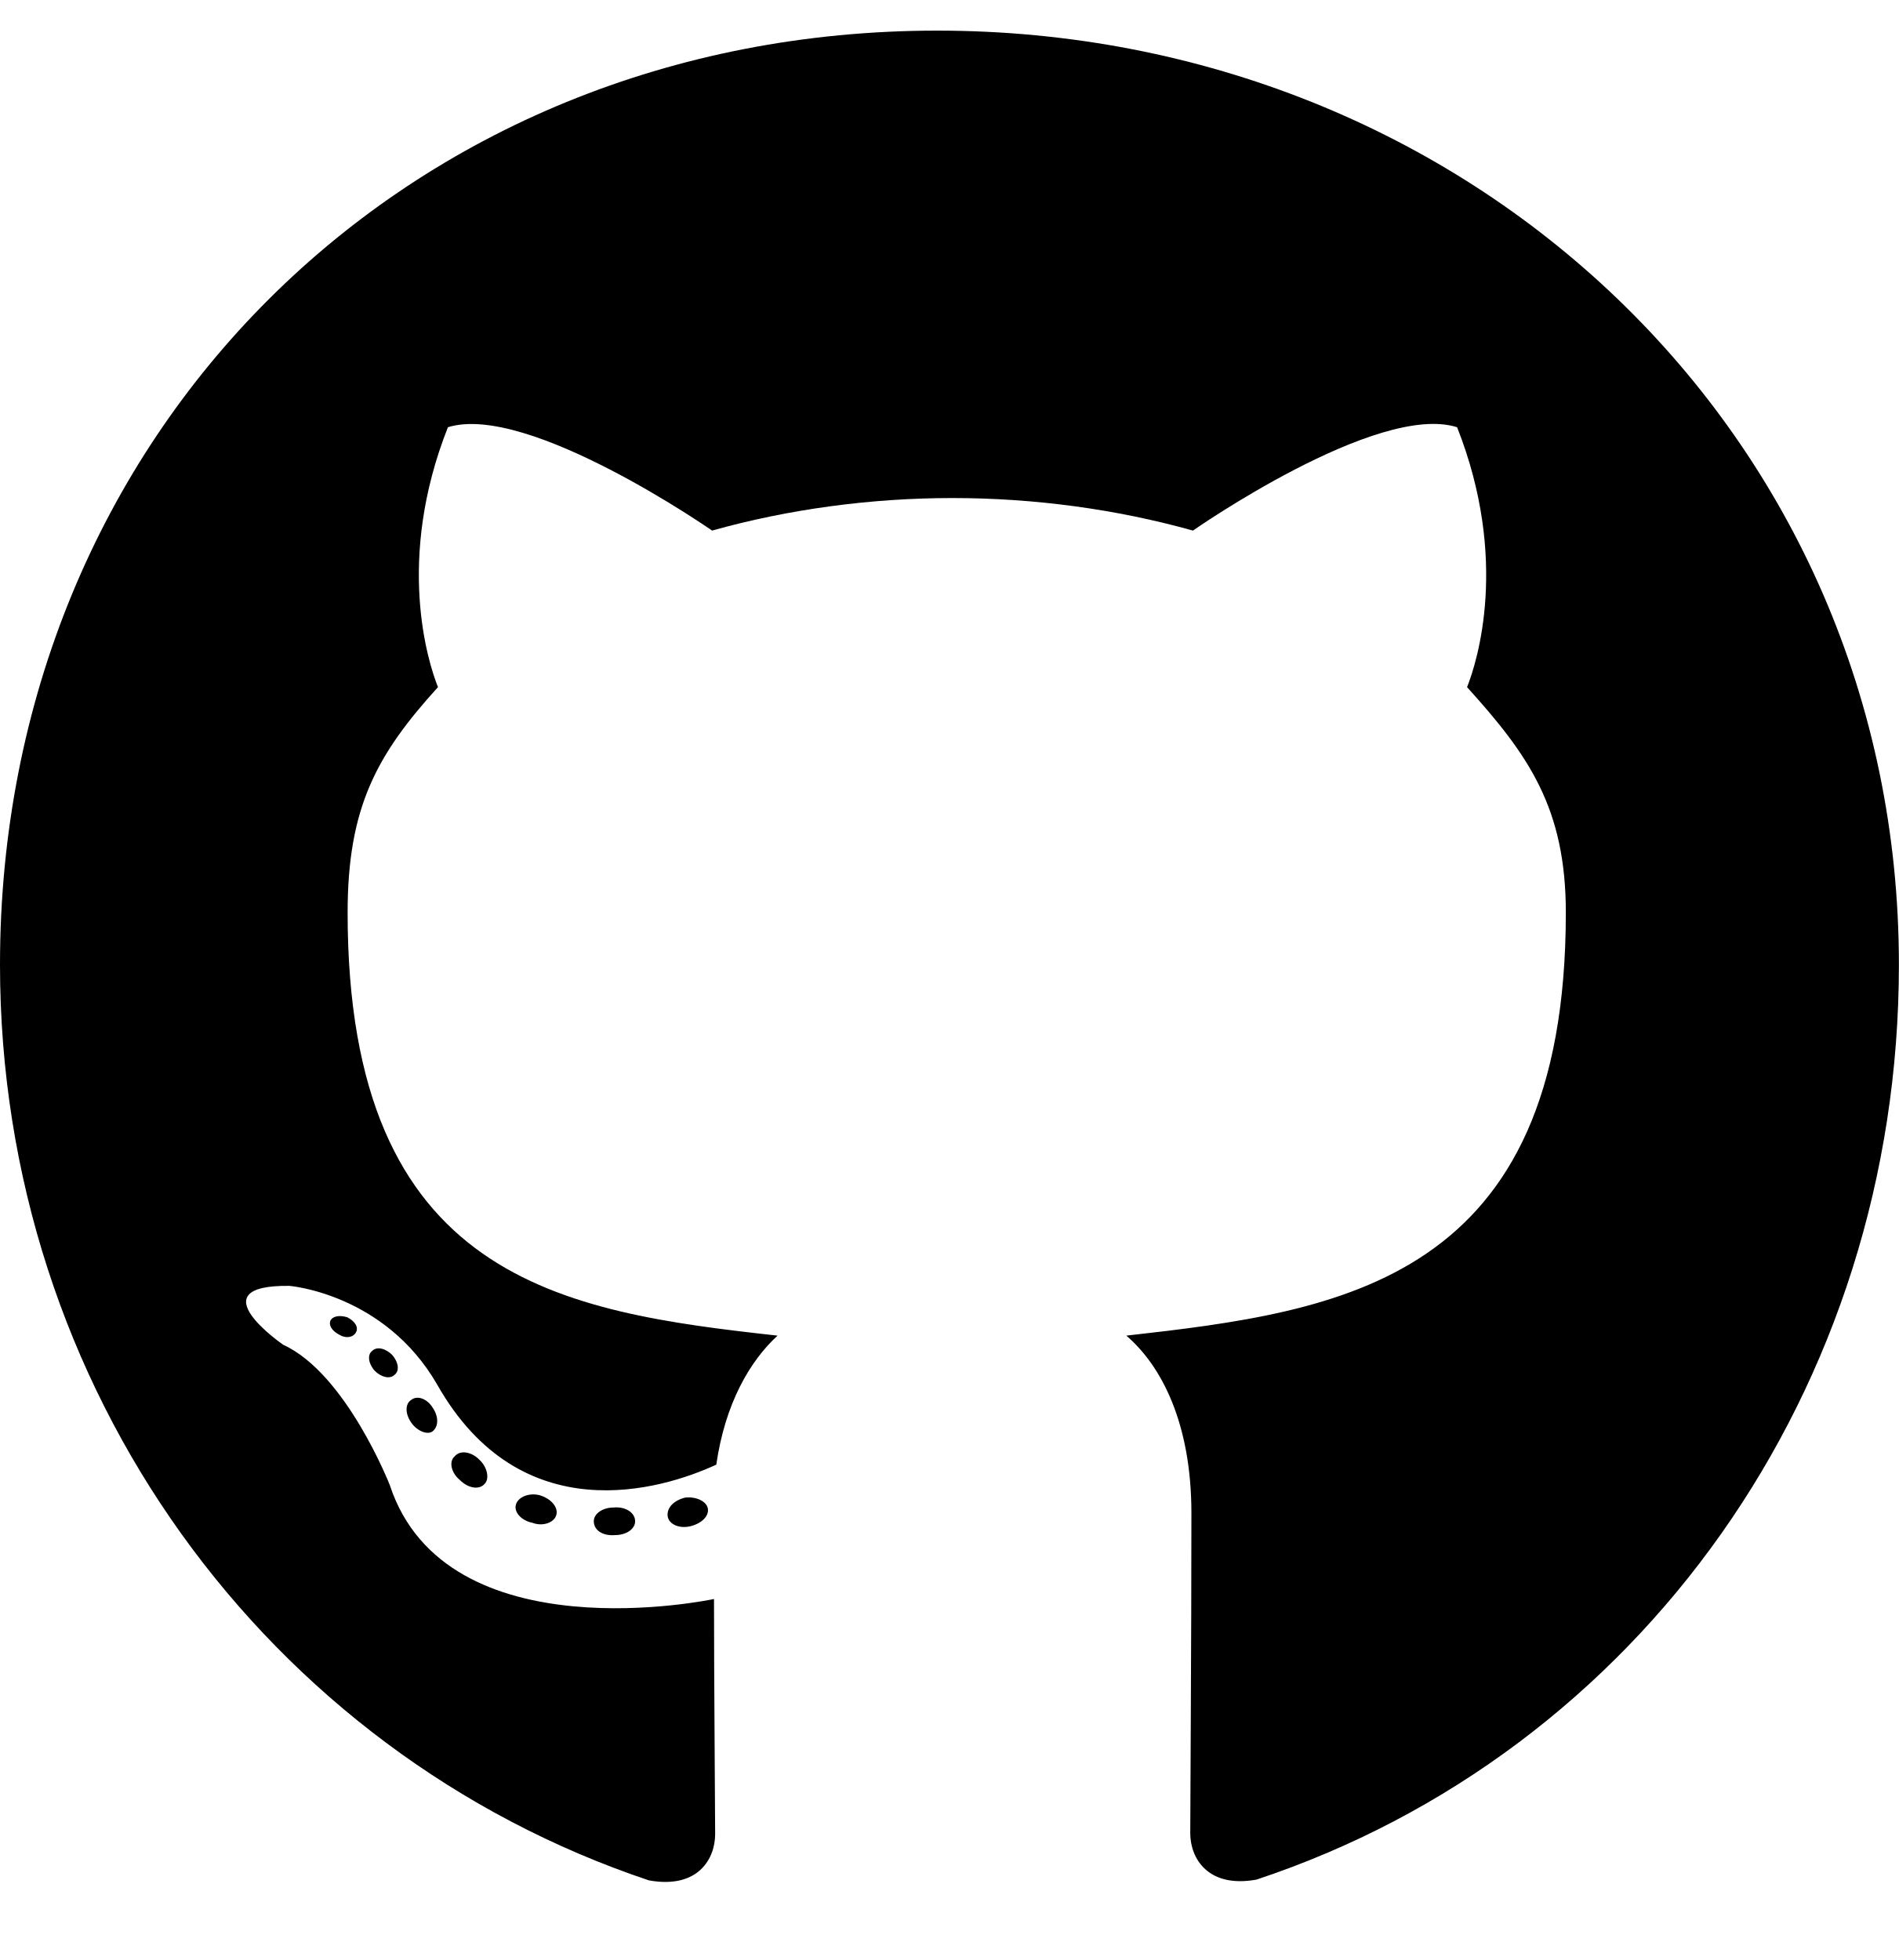
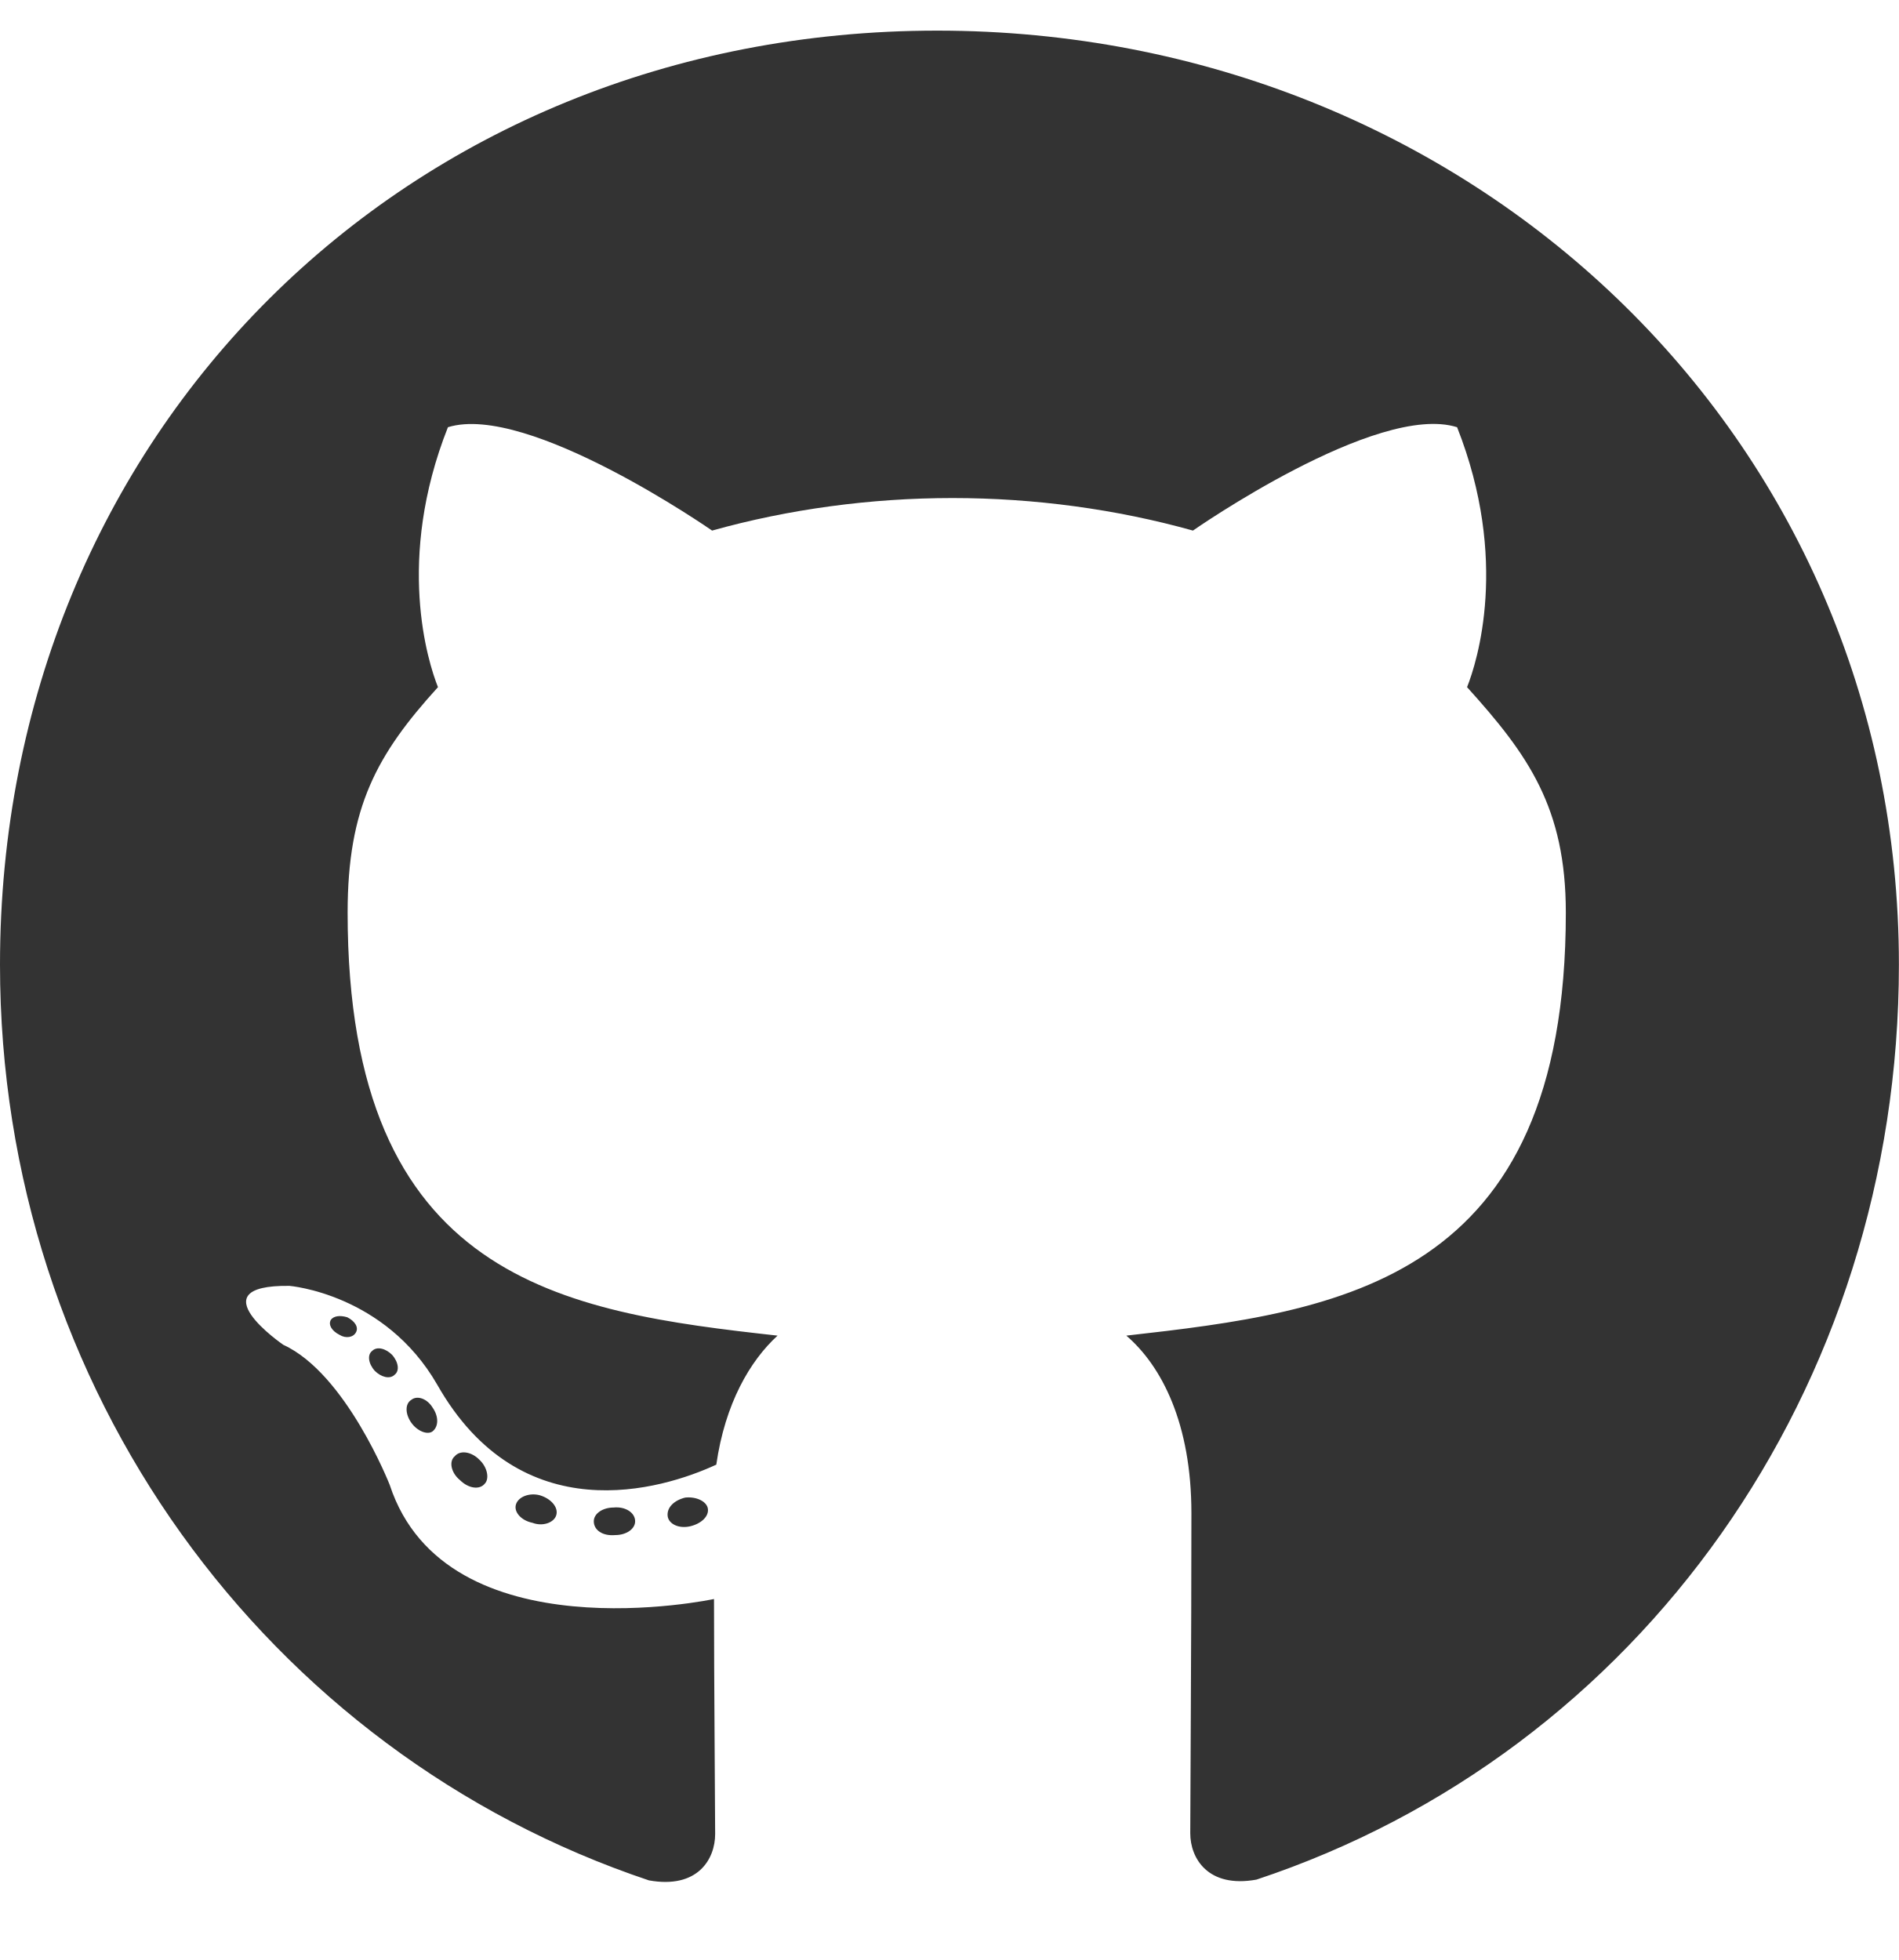
<svg xmlns="http://www.w3.org/2000/svg" aria-hidden="true" focusable="false" data-prefix="fab" data-icon="github" class="svg-inline--fa fa-github fa-w-16" role="img" viewBox="0 0 496 512">
-   <path fill="currentColor" d="M165.9 397.4c0 2-2.3 3.6-5.2 3.6-3.3.3-5.6-1.3-5.6-3.6 0-2 2.3-3.6 5.2-3.6 3-.3 5.6 1.3 5.6 3.6zm-31.1-4.5c-.7 2 1.3 4.3 4.3 4.9 2.6 1 5.6 0 6.2-2s-1.3-4.3-4.3-5.2c-2.6-.7-5.5.3-6.2 2.3zm44.2-1.7c-2.9.7-4.9 2.6-4.6 4.9.3 2 2.9 3.3 5.9 2.6 2.9-.7 4.9-2.6 4.6-4.6-.3-1.9-3-3.2-5.9-2.9zM244.8 8C106.1 8 0 113.3 0 252c0 110.9 69.8 205.8 169.5 239.2 12.8 2.3 17.3-5.6 17.3-12.1 0-6.2-.3-40.4-.3-61.4 0 0-70 15-84.7-29.8 0 0-11.4-29.1-27.8-36.6 0 0-22.9-15.7 1.6-15.4 0 0 24.9 2 38.6 25.8 21.9 38.6 58.6 27.5 72.9 20.9 2.3-16 8.8-27.1 16-33.7-55.9-6.2-112.3-14.3-112.3-110.5 0-27.5 7.6-41.3 23.6-58.9-2.6-6.5-11.1-33.3 2.6-67.9 20.9-6.5 69 27 69 27 20-5.6 41.5-8.5 62.8-8.5s42.8 2.9 62.8 8.5c0 0 48.1-33.6 69-27 13.7 34.7 5.2 61.4 2.6 67.9 16 17.7 25.8 31.5 25.8 58.9 0 96.5-58.9 104.2-114.8 110.5 9.2 7.9 17 22.9 17 46.4 0 33.7-.3 75.4-.3 83.6 0 6.5 4.6 14.4 17.3 12.1C428.2 457.8 496 362.9 496 252 496 113.3 383.5 8 244.8 8zM97.2 352.9c-1.3 1-1 3.3.7 5.2 1.6 1.6 3.9 2.3 5.2 1 1.3-1 1-3.3-.7-5.2-1.6-1.6-3.9-2.3-5.2-1zm-10.8-8.1c-.7 1.3.3 2.9 2.3 3.9 1.6 1 3.6.7 4.3-.7.7-1.3-.3-2.9-2.3-3.9-2-.6-3.6-.3-4.3.7zm32.4 35.6c-1.6 1.3-1 4.3 1.3 6.2 2.3 2.3 5.2 2.6 6.5 1 1.3-1.3.7-4.3-1.3-6.2-2.2-2.3-5.2-2.6-6.5-1zm-11.4-14.7c-1.6 1-1.6 3.6 0 5.9 1.6 2.3 4.3 3.3 5.6 2.3 1.6-1.3 1.6-3.9 0-6.2-1.4-2.3-4-3.3-5.6-2z" />
+   <path fill="#333333" d="M165.9 397.4c0 2-2.3 3.6-5.2 3.6-3.3.3-5.6-1.3-5.6-3.6 0-2 2.3-3.6 5.2-3.6 3-.3 5.6 1.3 5.6 3.6zm-31.1-4.5c-.7 2 1.3 4.3 4.3 4.9 2.6 1 5.6 0 6.2-2s-1.3-4.3-4.3-5.2c-2.6-.7-5.5.3-6.2 2.3zm44.2-1.7c-2.9.7-4.9 2.6-4.6 4.9.3 2 2.9 3.3 5.9 2.6 2.9-.7 4.9-2.6 4.6-4.6-.3-1.9-3-3.2-5.9-2.9zM244.8 8C106.1 8 0 113.3 0 252c0 110.9 69.8 205.8 169.5 239.2 12.8 2.3 17.3-5.6 17.3-12.1 0-6.2-.3-40.4-.3-61.4 0 0-70 15-84.7-29.8 0 0-11.4-29.1-27.8-36.6 0 0-22.9-15.7 1.6-15.4 0 0 24.9 2 38.6 25.8 21.9 38.6 58.6 27.5 72.9 20.9 2.3-16 8.8-27.1 16-33.7-55.9-6.2-112.3-14.3-112.3-110.5 0-27.5 7.6-41.3 23.6-58.9-2.6-6.5-11.1-33.3 2.6-67.9 20.9-6.5 69 27 69 27 20-5.6 41.5-8.5 62.8-8.5s42.8 2.9 62.8 8.5c0 0 48.1-33.6 69-27 13.7 34.7 5.2 61.4 2.6 67.9 16 17.7 25.8 31.5 25.8 58.9 0 96.5-58.9 104.2-114.8 110.5 9.2 7.9 17 22.9 17 46.4 0 33.7-.3 75.4-.3 83.6 0 6.5 4.6 14.4 17.3 12.1C428.2 457.8 496 362.9 496 252 496 113.3 383.5 8 244.8 8zM97.2 352.9c-1.3 1-1 3.3.7 5.2 1.6 1.6 3.9 2.3 5.2 1 1.3-1 1-3.3-.7-5.2-1.6-1.6-3.9-2.3-5.2-1zm-10.8-8.1c-.7 1.3.3 2.9 2.3 3.9 1.6 1 3.6.7 4.3-.7.7-1.3-.3-2.9-2.3-3.9-2-.6-3.6-.3-4.3.7zm32.4 35.6c-1.6 1.3-1 4.3 1.3 6.2 2.3 2.3 5.2 2.6 6.5 1 1.3-1.3.7-4.3-1.3-6.2-2.2-2.3-5.2-2.6-6.5-1zm-11.4-14.7c-1.6 1-1.6 3.6 0 5.9 1.6 2.3 4.3 3.3 5.6 2.3 1.6-1.3 1.6-3.9 0-6.2-1.4-2.3-4-3.3-5.6-2z" />
</svg>
